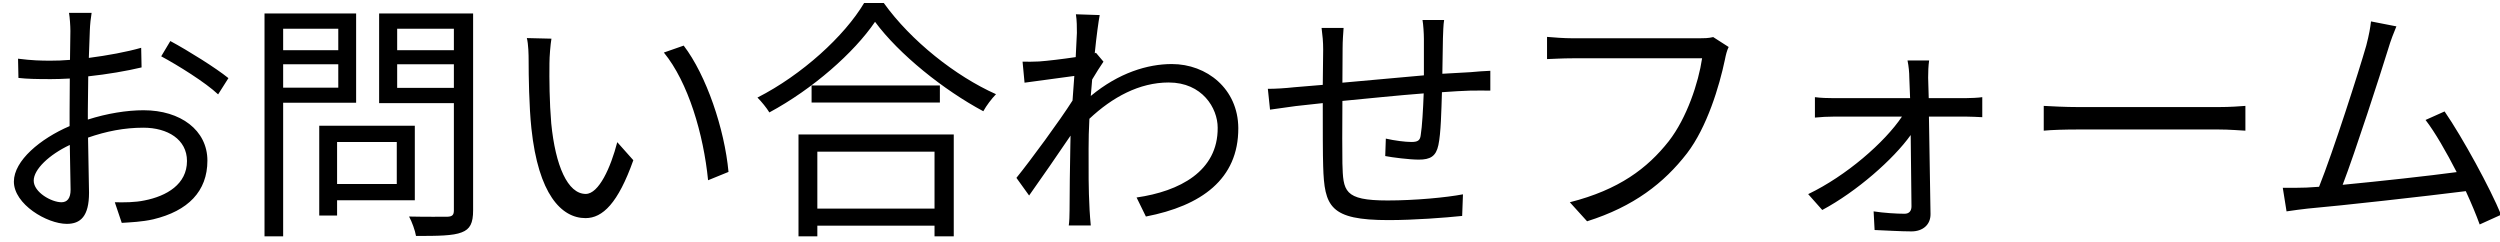
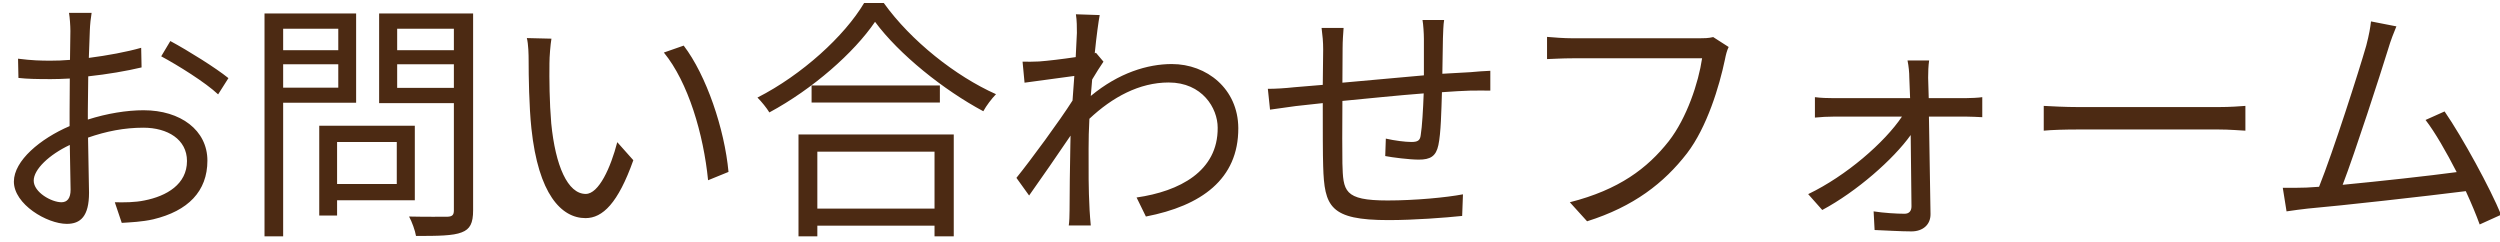
<svg xmlns="http://www.w3.org/2000/svg" width="197px" height="19px" viewBox="0 0 197 19" version="1.1">
  <defs />
  <g id="main" stroke="none" stroke-width="1" fill="none" fill-rule="evenodd" font-family="PA1GothicStd-Bold, A P-OTF A1Gothic Std" font-size="20" font-weight="500">
-     <g id="PC-top" transform="translate(-908, -3038)" fill="#000000">
+     <g id="PC-top" transform="translate(-908, -3038)" fill="#4C2A13">
      <text id="お問い合わせフォーム">
        <tspan x="907" y="3055">お問い合わせフォーム</tspan>
      </text>
    </g>
  </g>
</svg>
